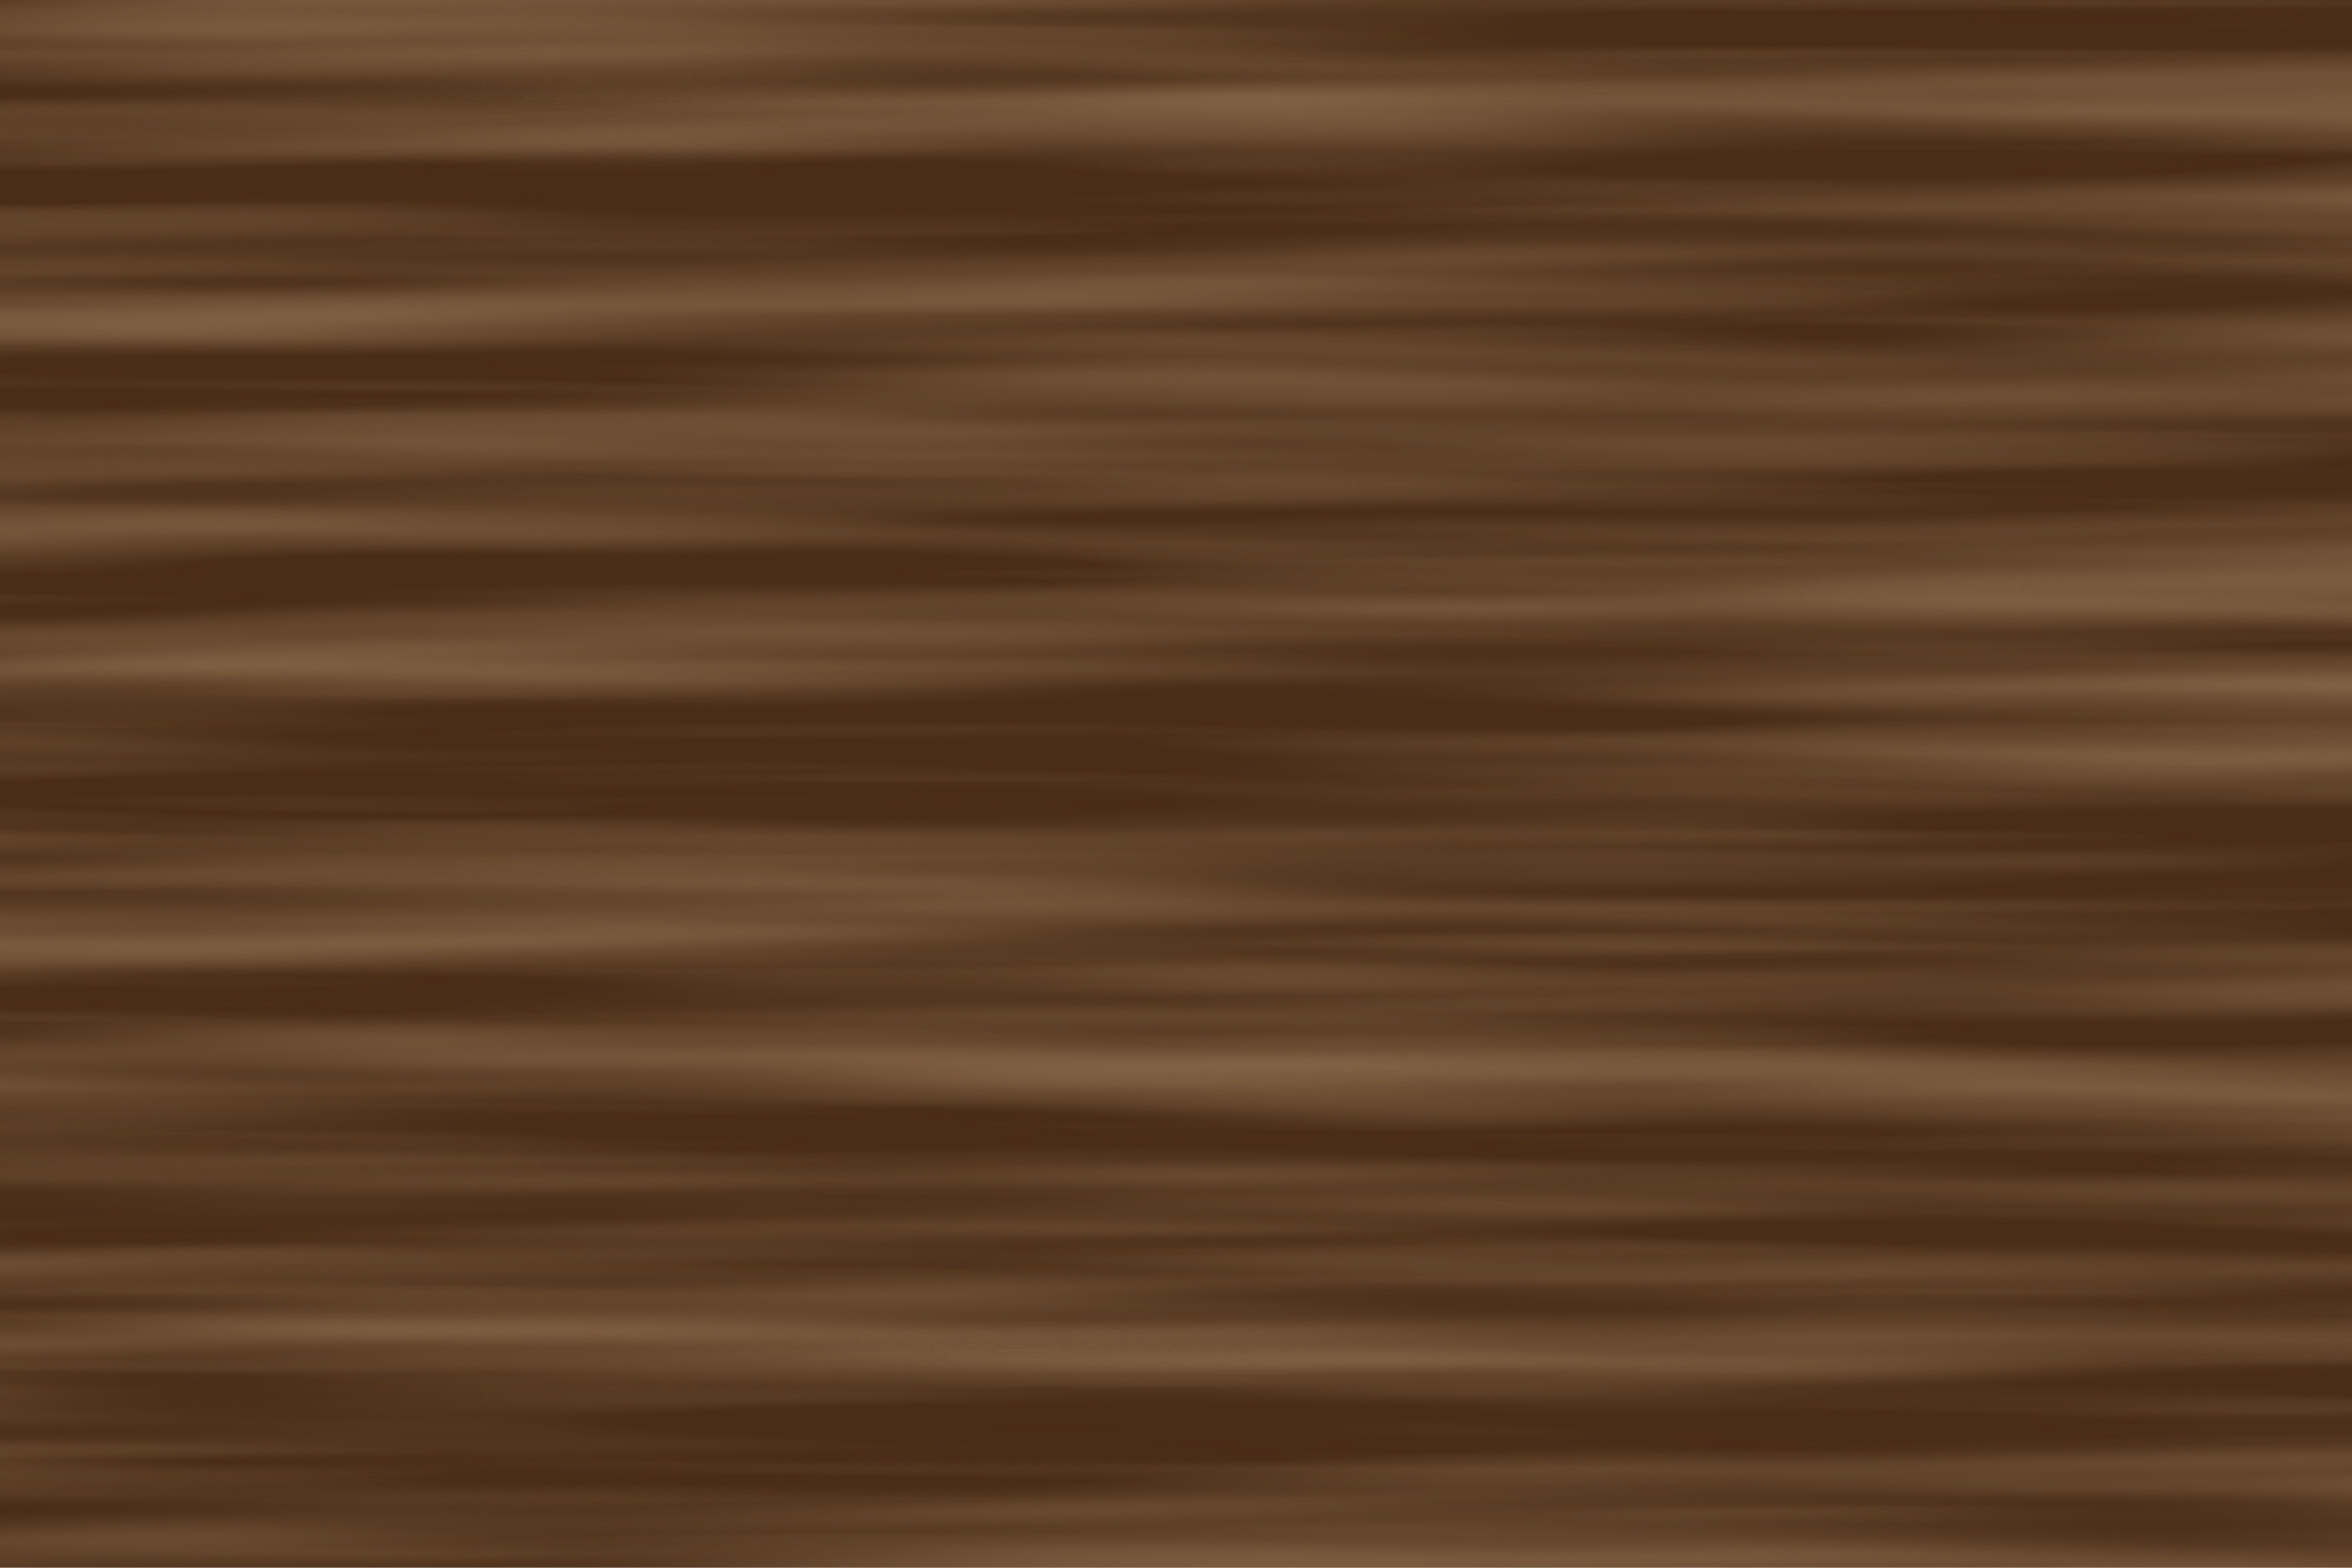
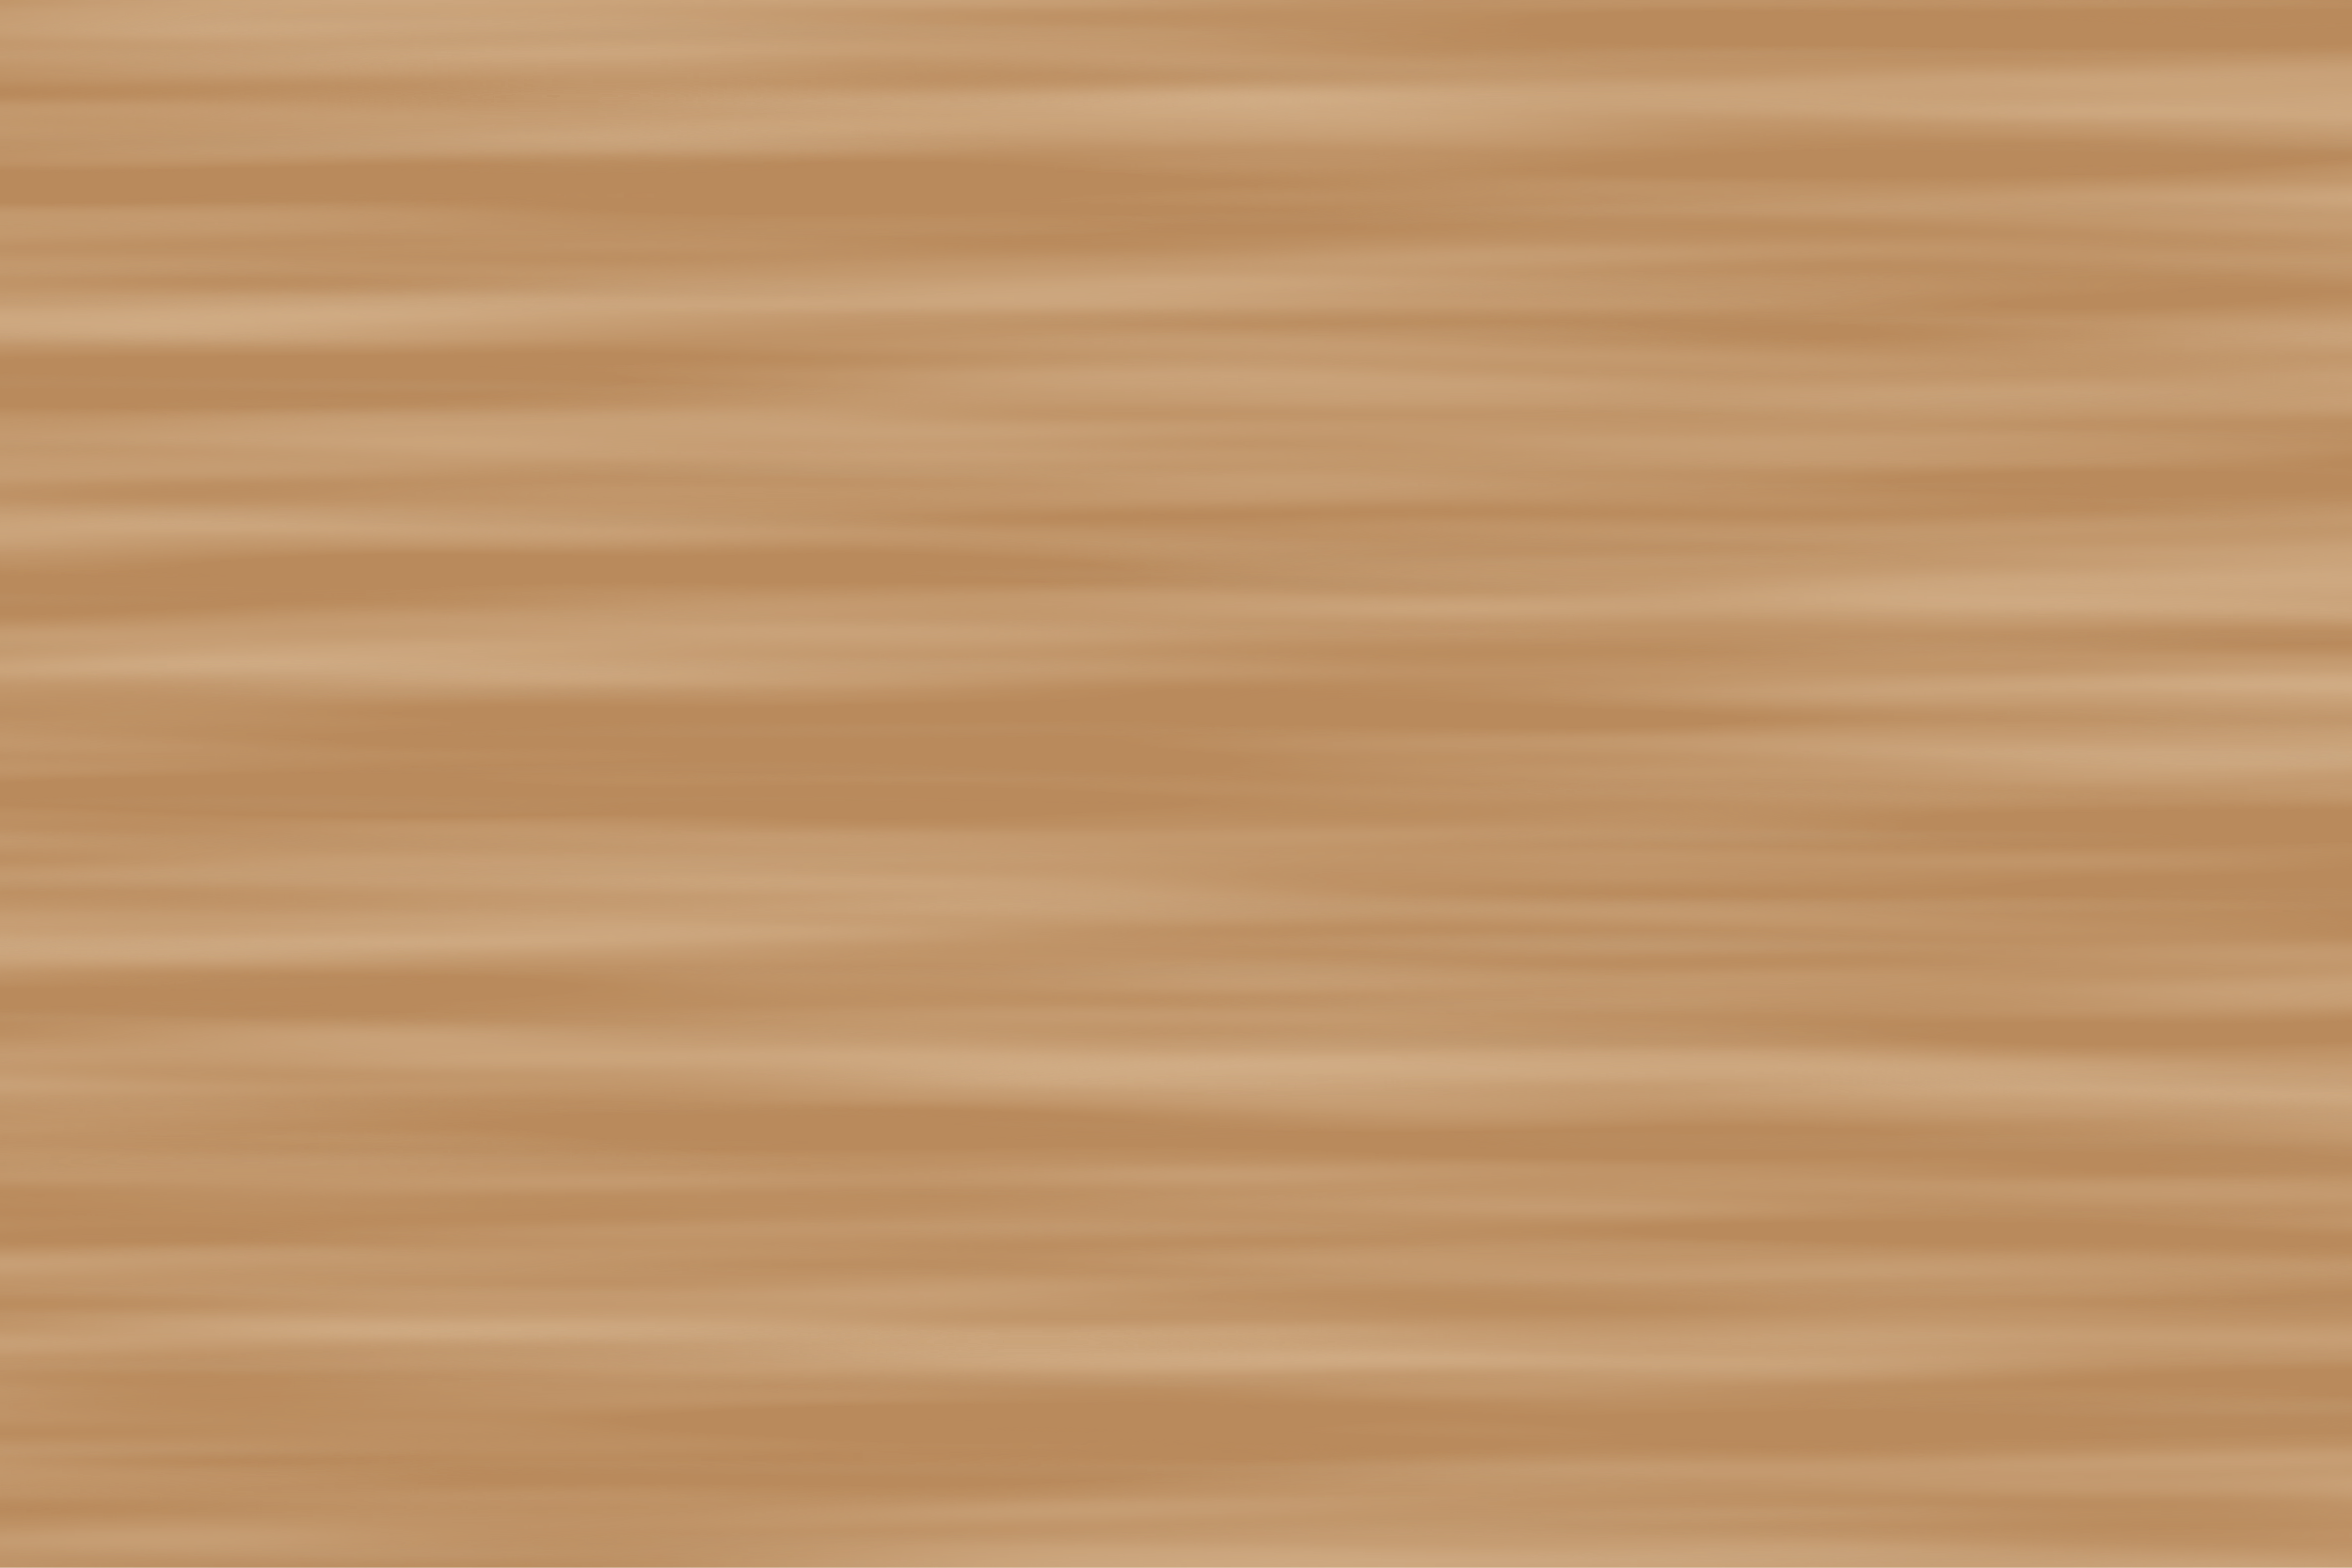
<svg xmlns="http://www.w3.org/2000/svg" width="1200" height="800">
  <filter id="grain" x="0" y="0" width="100%" height="100%">
    <feTurbulence type="fractalNoise" baseFrequency="0.001 0.028" numOctaves="3" seed="11" stitchTiles="stitch" />
    <feGaussianBlur stdDeviation="0 1.5" />
-     <feColorMatrix values="0 0 0 0 0.58  0 0 0 0 0.38  0 0 0 0 0.21  0.9 0 0 0 -0.32" />
+     <feColorMatrix values="0 0 0 0 0.86  0 0 0 0 0.69  0 0 0 0 0.49  0.9 0 0 0 -0.32" />
  </filter>
  <filter id="fine" x="0" y="0" width="100%" height="100%">
    <feTurbulence type="fractalNoise" baseFrequency="0.002 0.09" numOctaves="2" seed="3" stitchTiles="stitch" />
    <feGaussianBlur stdDeviation="0 0.8" />
-     <feColorMatrix values="0 0 0 0 0.20  0 0 0 0 0.11  0 0 0 0 0.05  0.9 0 0 0 -0.5" />
+     <feColorMatrix values="0 0 0 0 0.52  0 0 0 0 0.34  0 0 0 0 0.19  0.8 0 0 0 -0.45" />
  </filter>
-   <rect width="100%" height="100%" fill="#4a2c17" />
+   <rect width="100%" height="100%" fill="#b98a5c" />
  <rect width="100%" height="100%" filter="url(#grain)" />
  <rect width="100%" height="100%" filter="url(#fine)" />
</svg>
